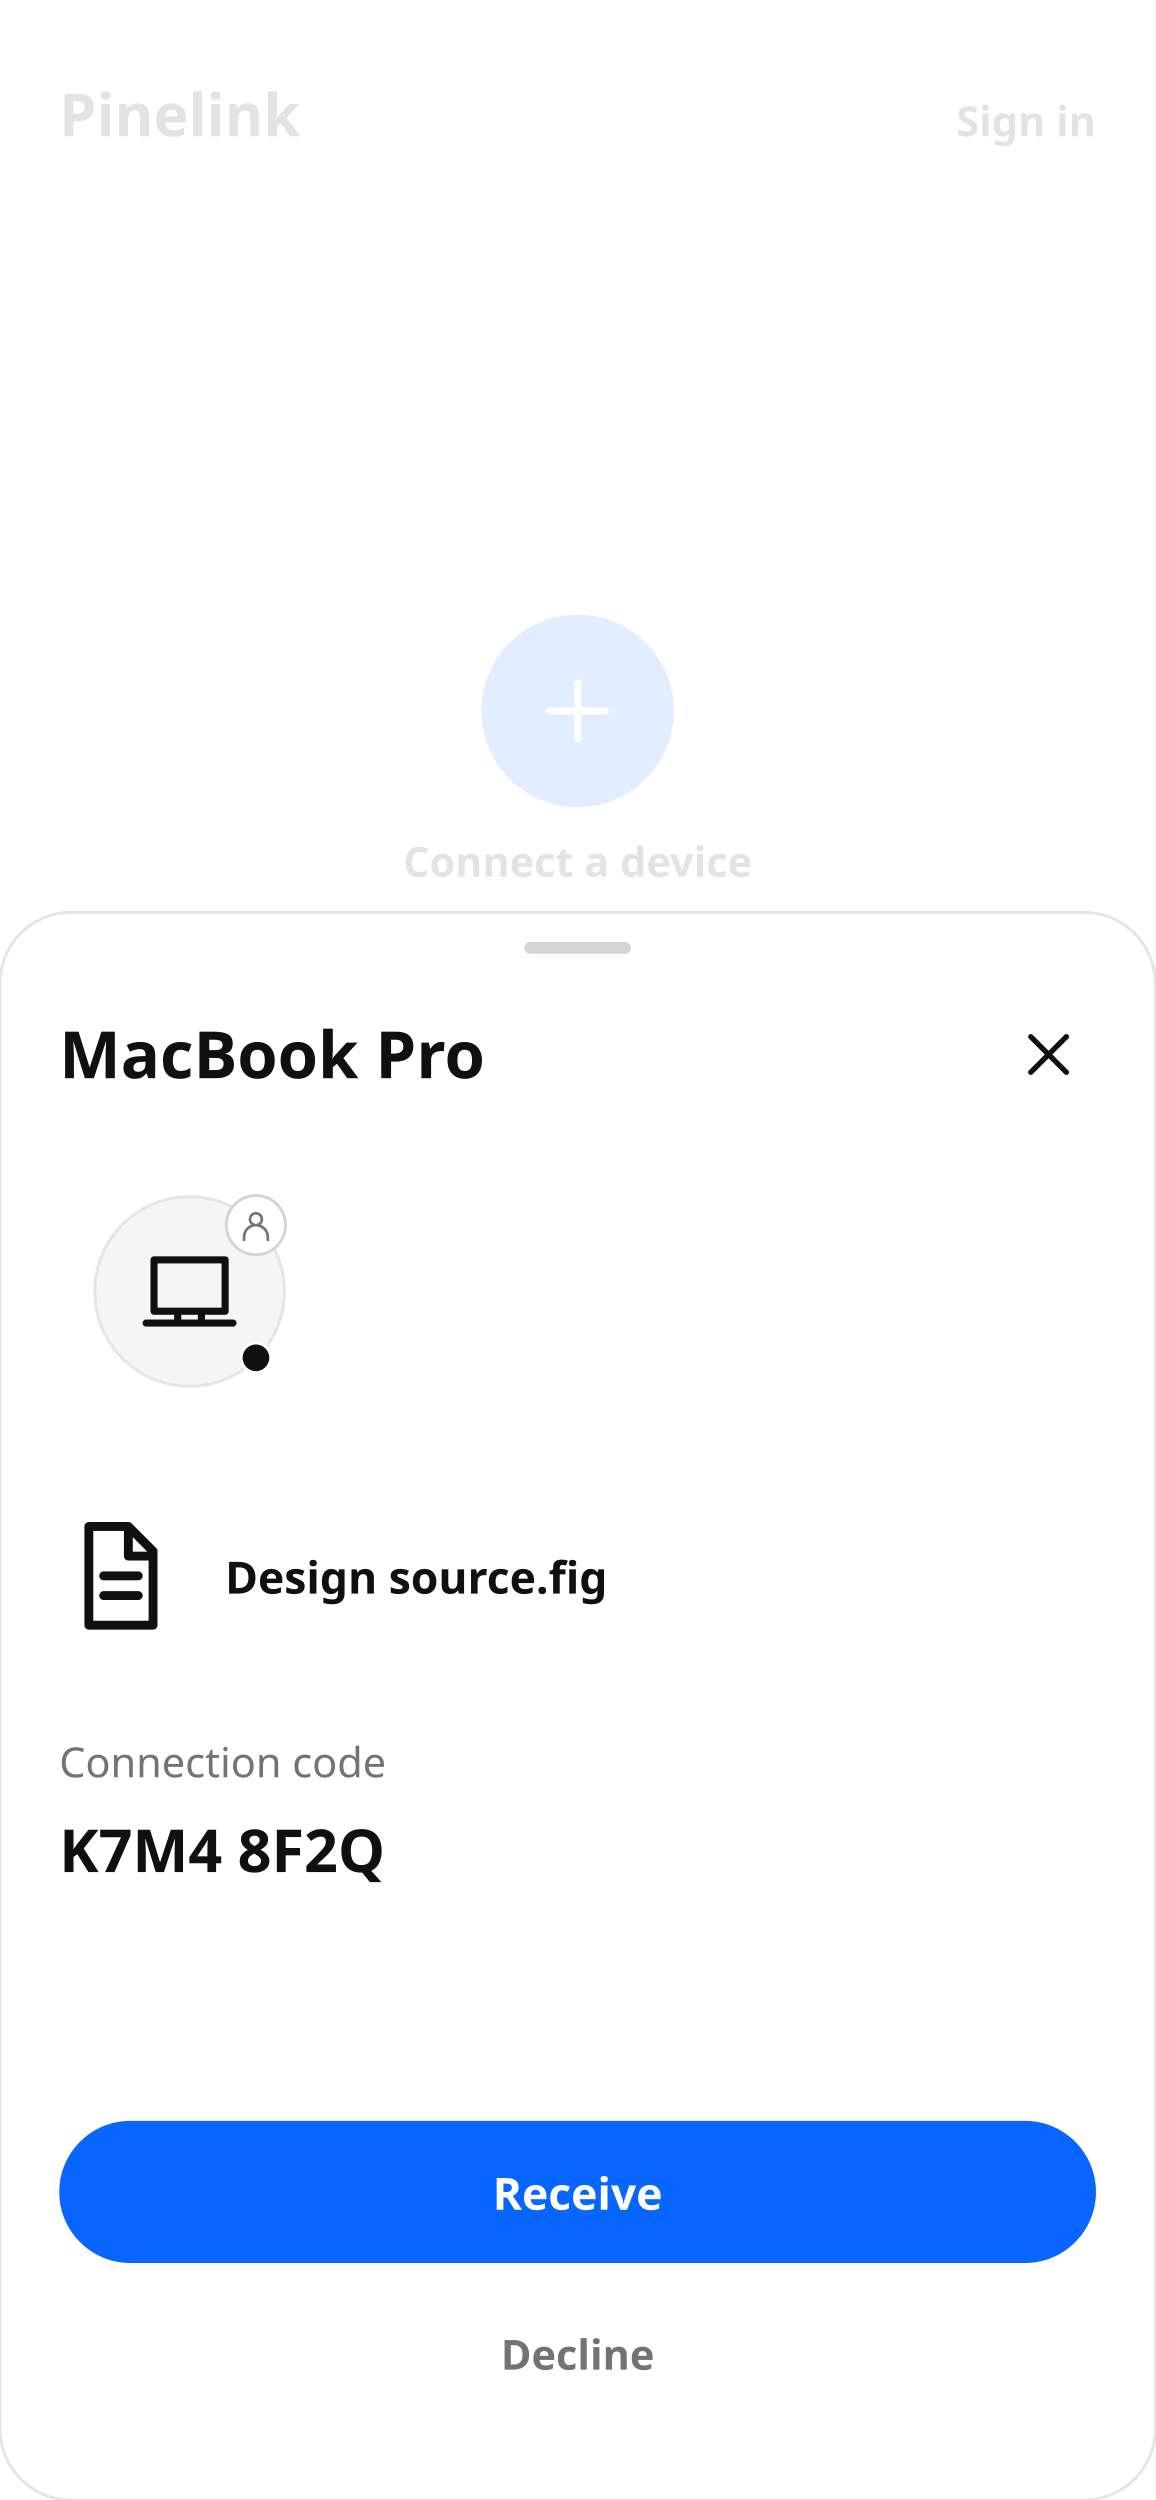
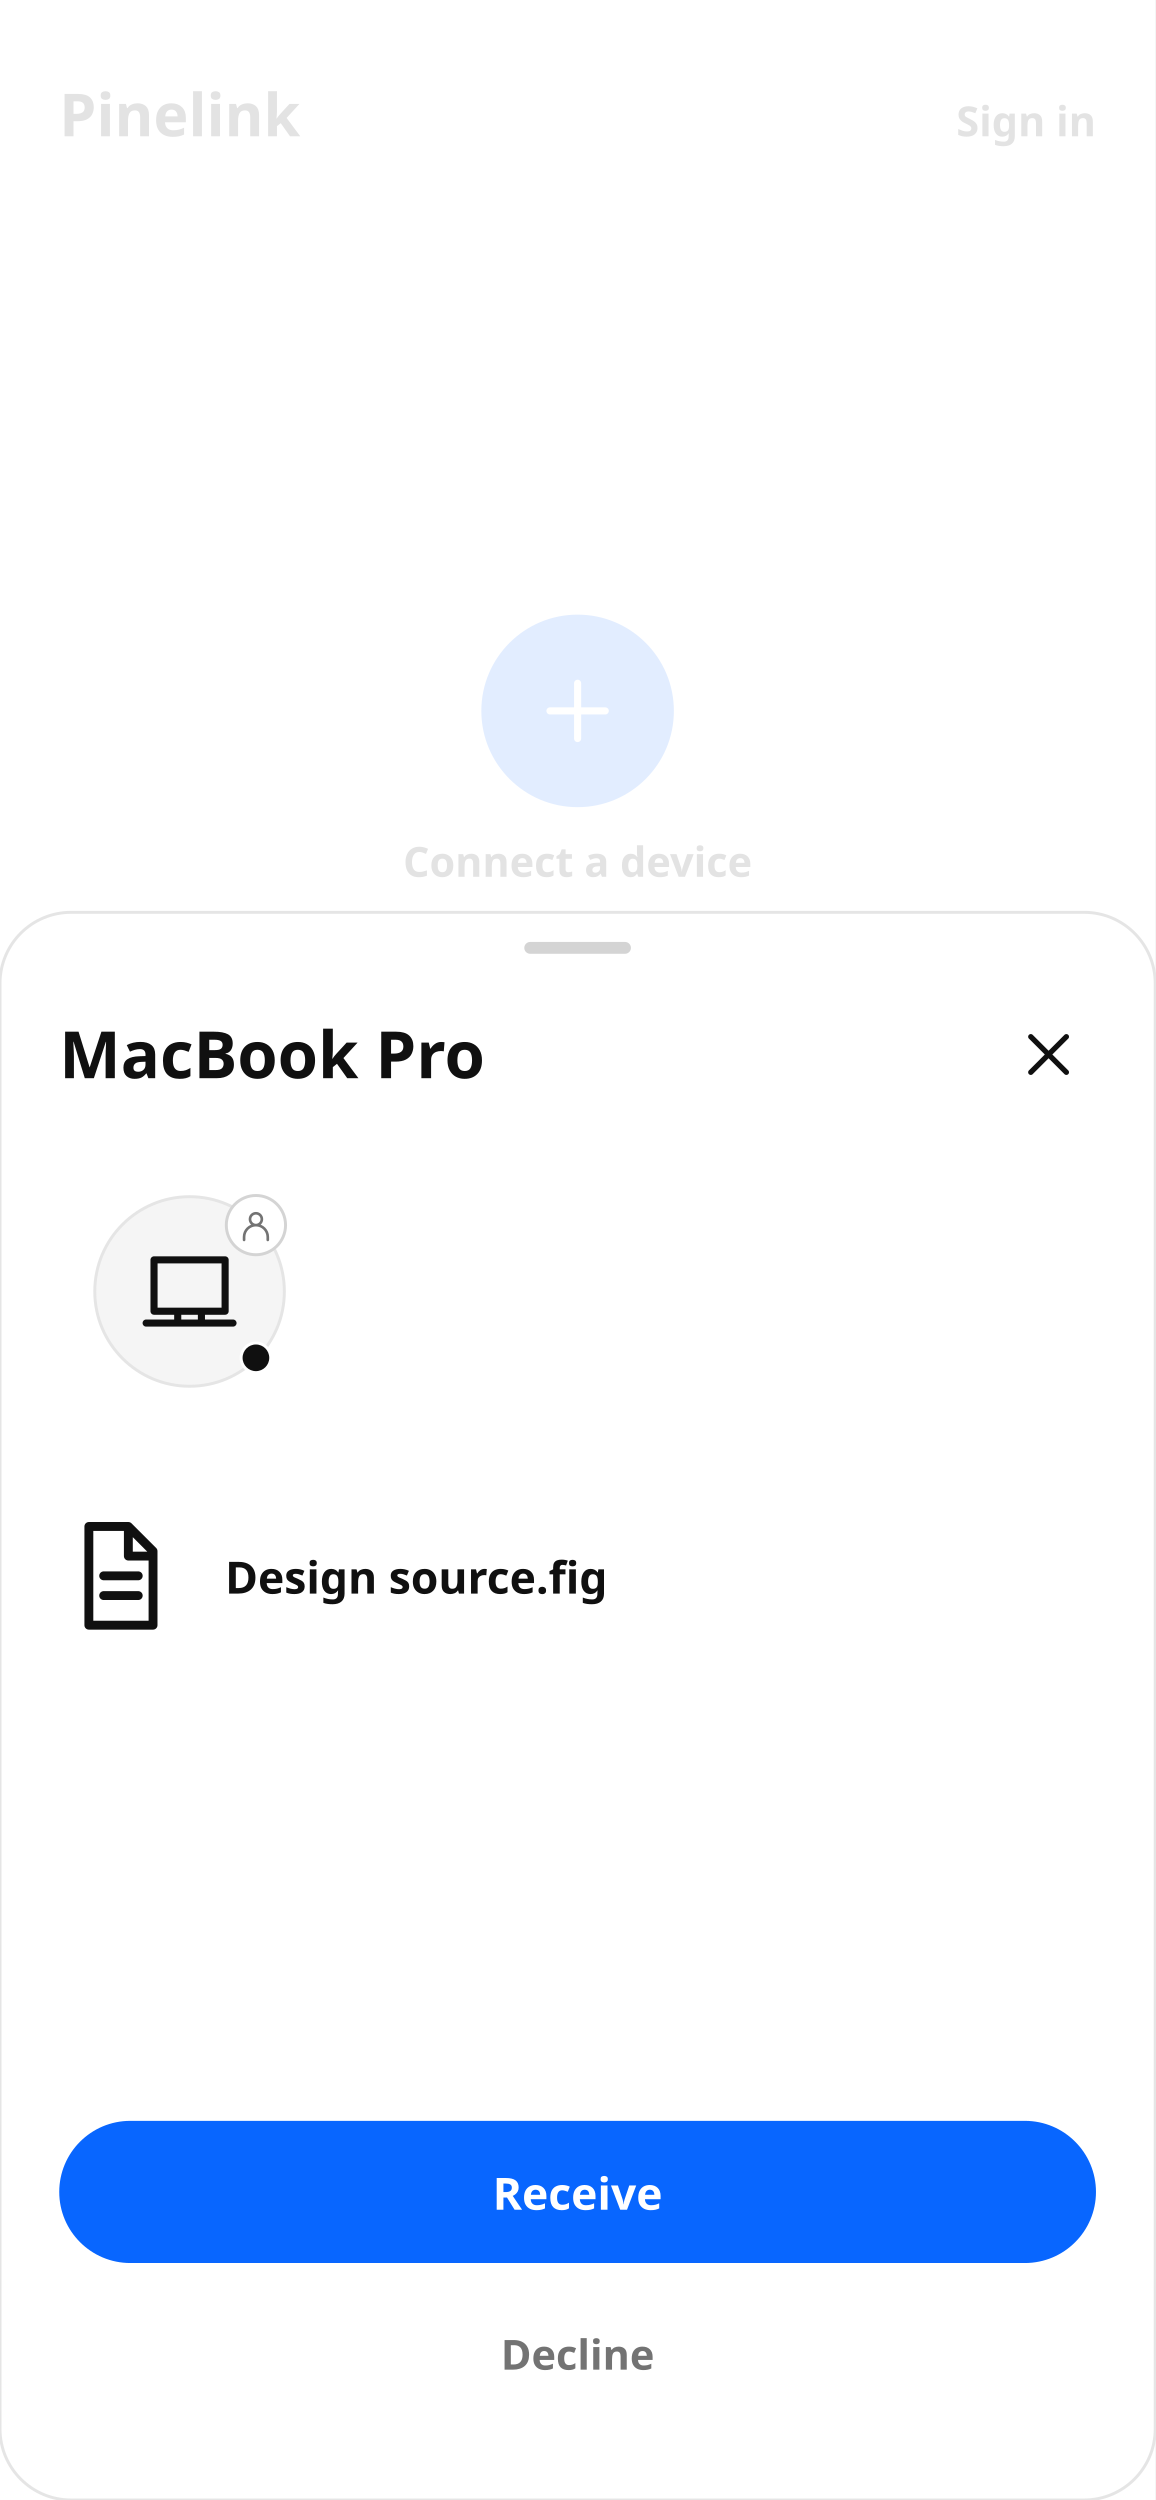
<svg xmlns="http://www.w3.org/2000/svg" width="390" height="844" viewBox="0 0 390 844">
  <rect width="390" height="844" fill="#fff" />
  <text x="20" y="46" font-family="Nunito" font-size="20" font-weight="800" fill="#101010" text-anchor="start">Pinelink</text>
  <text x="370" y="46" font-family="Nunito" font-size="14" font-weight="700" fill="#101010" text-anchor="end">Sign in</text>
  <g>
    <circle cx="195" cy="240" r="32" fill="#0866ff" stroke="#0866ff" />
    <g transform="translate(179 224) scale(1.333333)">
      <path d="M12 5v14M5 12h14" stroke="#fff" stroke-width="1.8" fill="none" stroke-linecap="round" stroke-linejoin="round" />
    </g>
    <text x="195" y="296" font-family="Nunito" font-size="14" font-weight="700" fill="#101010" text-anchor="middle">Connect a device</text>
  </g>
  <g>
    <circle cx="195" cy="600" r="48" fill="#f5f5f5" stroke="#e5e5e5" />
    <g transform="translate(171 576) scale(2)">
      <path d="M8 2h8a2 2 0 0 1 2 2v16a2 2 0 0 1-2 2H8a2 2 0 0 1-2-2V4a2 2 0 0 1 2-2 M11 19h2" stroke="#101010" stroke-width="1.8" fill="none" stroke-linecap="round" stroke-linejoin="round" />
    </g>
    <circle cx="228.6" cy="633.6" r="5" fill="#101010" stroke="#fff" />
    <g id="Guest-identity">
      <circle cx="228.6" cy="566.4" r="10" fill="#fff" stroke="#d4d4d4" />
      <g transform="translate(222.6 560.4) scale(0.5)">
        <path d="M8 8a4 4 0 1 0 8 0 4 4 0 0 0-8 0 M4 22v-2a8 8 0 0 1 16 0v2" stroke="#737373" stroke-width="1.8" fill="none" stroke-linecap="round" stroke-linejoin="round" />
      </g>
    </g>
    <text x="195" y="672" font-family="Nunito" font-size="14" font-weight="600" fill="#404040" text-anchor="middle">This device</text>
  </g>
  <g id="History">
    <rect x="20" y="772" width="48" height="48" rx="24" fill="#fff" />
    <g transform="translate(32 784) scale(1)">
      <path d="M3 6v5h5 M3 11a9 9 0 1 1 1 7 M12 7v6l4 2" stroke="#101010" stroke-width="1.8" fill="none" stroke-linecap="round" stroke-linejoin="round" />
    </g>
  </g>
  <g id="Choose-a-file">
    <rect x="322" y="772" width="48" height="48" rx="24" fill="#fff" />
    <g transform="translate(334 784) scale(1)">
      <path d="M6 2h8l5 5v15H6z M14 2v6h5 M9 15h6m-3-3v6" stroke="#101010" stroke-width="1.8" fill="none" stroke-linecap="round" stroke-linejoin="round" />
    </g>
  </g>
  <rect width="390" height="844" fill="#fff" opacity=".88" />
  <rect x="0" y="308" width="390" height="536" rx="24" fill="#fff" stroke="#e5e5e5" />
  <path d="M179 320h32" stroke="#d4d4d4" stroke-width="4" stroke-linecap="round" />
  <text x="20" y="364" font-family="Nunito" font-size="22" font-weight="800" fill="#101010" text-anchor="start">MacBook Pro</text>
  <g id="Close">
    <rect x="330" y="332" width="48" height="48" rx="24" fill="#fff" />
    <g transform="translate(342 344) scale(1)">
      <path d="M6 6l12 12M18 6L6 18" stroke="#101010" stroke-width="1.8" fill="none" stroke-linecap="round" stroke-linejoin="round" />
    </g>
  </g>
  <g>
    <circle cx="64" cy="436" r="32" fill="#f5f5f5" stroke="#e5e5e5" />
    <g transform="translate(48 420) scale(1.333333)">
      <path d="M3 4h18v13H3z M1 20h22 M9 17v3m6-3v3" stroke="#101010" stroke-width="1.8" fill="none" stroke-linecap="round" stroke-linejoin="round" />
    </g>
    <circle cx="86.4" cy="458.4" r="5" fill="#101010" stroke="#fff" />
    <g id="Guest-identity">
      <circle cx="86.4" cy="413.6" r="10" fill="#fff" stroke="#d4d4d4" />
      <g transform="translate(80.4 407.6) scale(0.5)">
        <path d="M8 8a4 4 0 1 0 8 0 4 4 0 0 0-8 0 M4 22v-2a8 8 0 0 1 16 0v2" stroke="#737373" stroke-width="1.8" fill="none" stroke-linecap="round" stroke-linejoin="round" />
      </g>
    </g>
    <text x="64" y="492" font-family="Nunito" font-size="13" font-weight="600" fill="#404040" text-anchor="middle" />
  </g>
  <g transform="translate(20 512) scale(1.666667)">
    <path d="M6 2h8l5 5v15H6z M14 2v6h5 M9 12h7m-7 4h7" stroke="#101010" stroke-width="1.8" fill="none" stroke-linecap="round" stroke-linejoin="round" />
  </g>
  <text x="76" y="538" font-family="Nunito" font-size="15" font-weight="600" fill="#101010" text-anchor="start">Design source.fig</text>
-   <text x="20" y="600" font-family="Nunito" font-size="14" font-weight="400" fill="#737373" text-anchor="start">Connection code</text>
-   <text x="20" y="632" font-family="Nunito" font-size="20" font-weight="700" fill="#101010" text-anchor="start">K7M4 8F2Q</text>
  <g>
    <rect x="20" y="716" width="350" height="48" rx="24" fill="#0866ff" />
    <text x="195" y="746" font-family="Nunito" font-size="15" font-weight="700" fill="#fff" text-anchor="middle">Receive</text>
  </g>
  <text x="195" y="800" font-family="Nunito" font-size="14" font-weight="600" fill="#737373" text-anchor="middle">Decline</text>
</svg>
